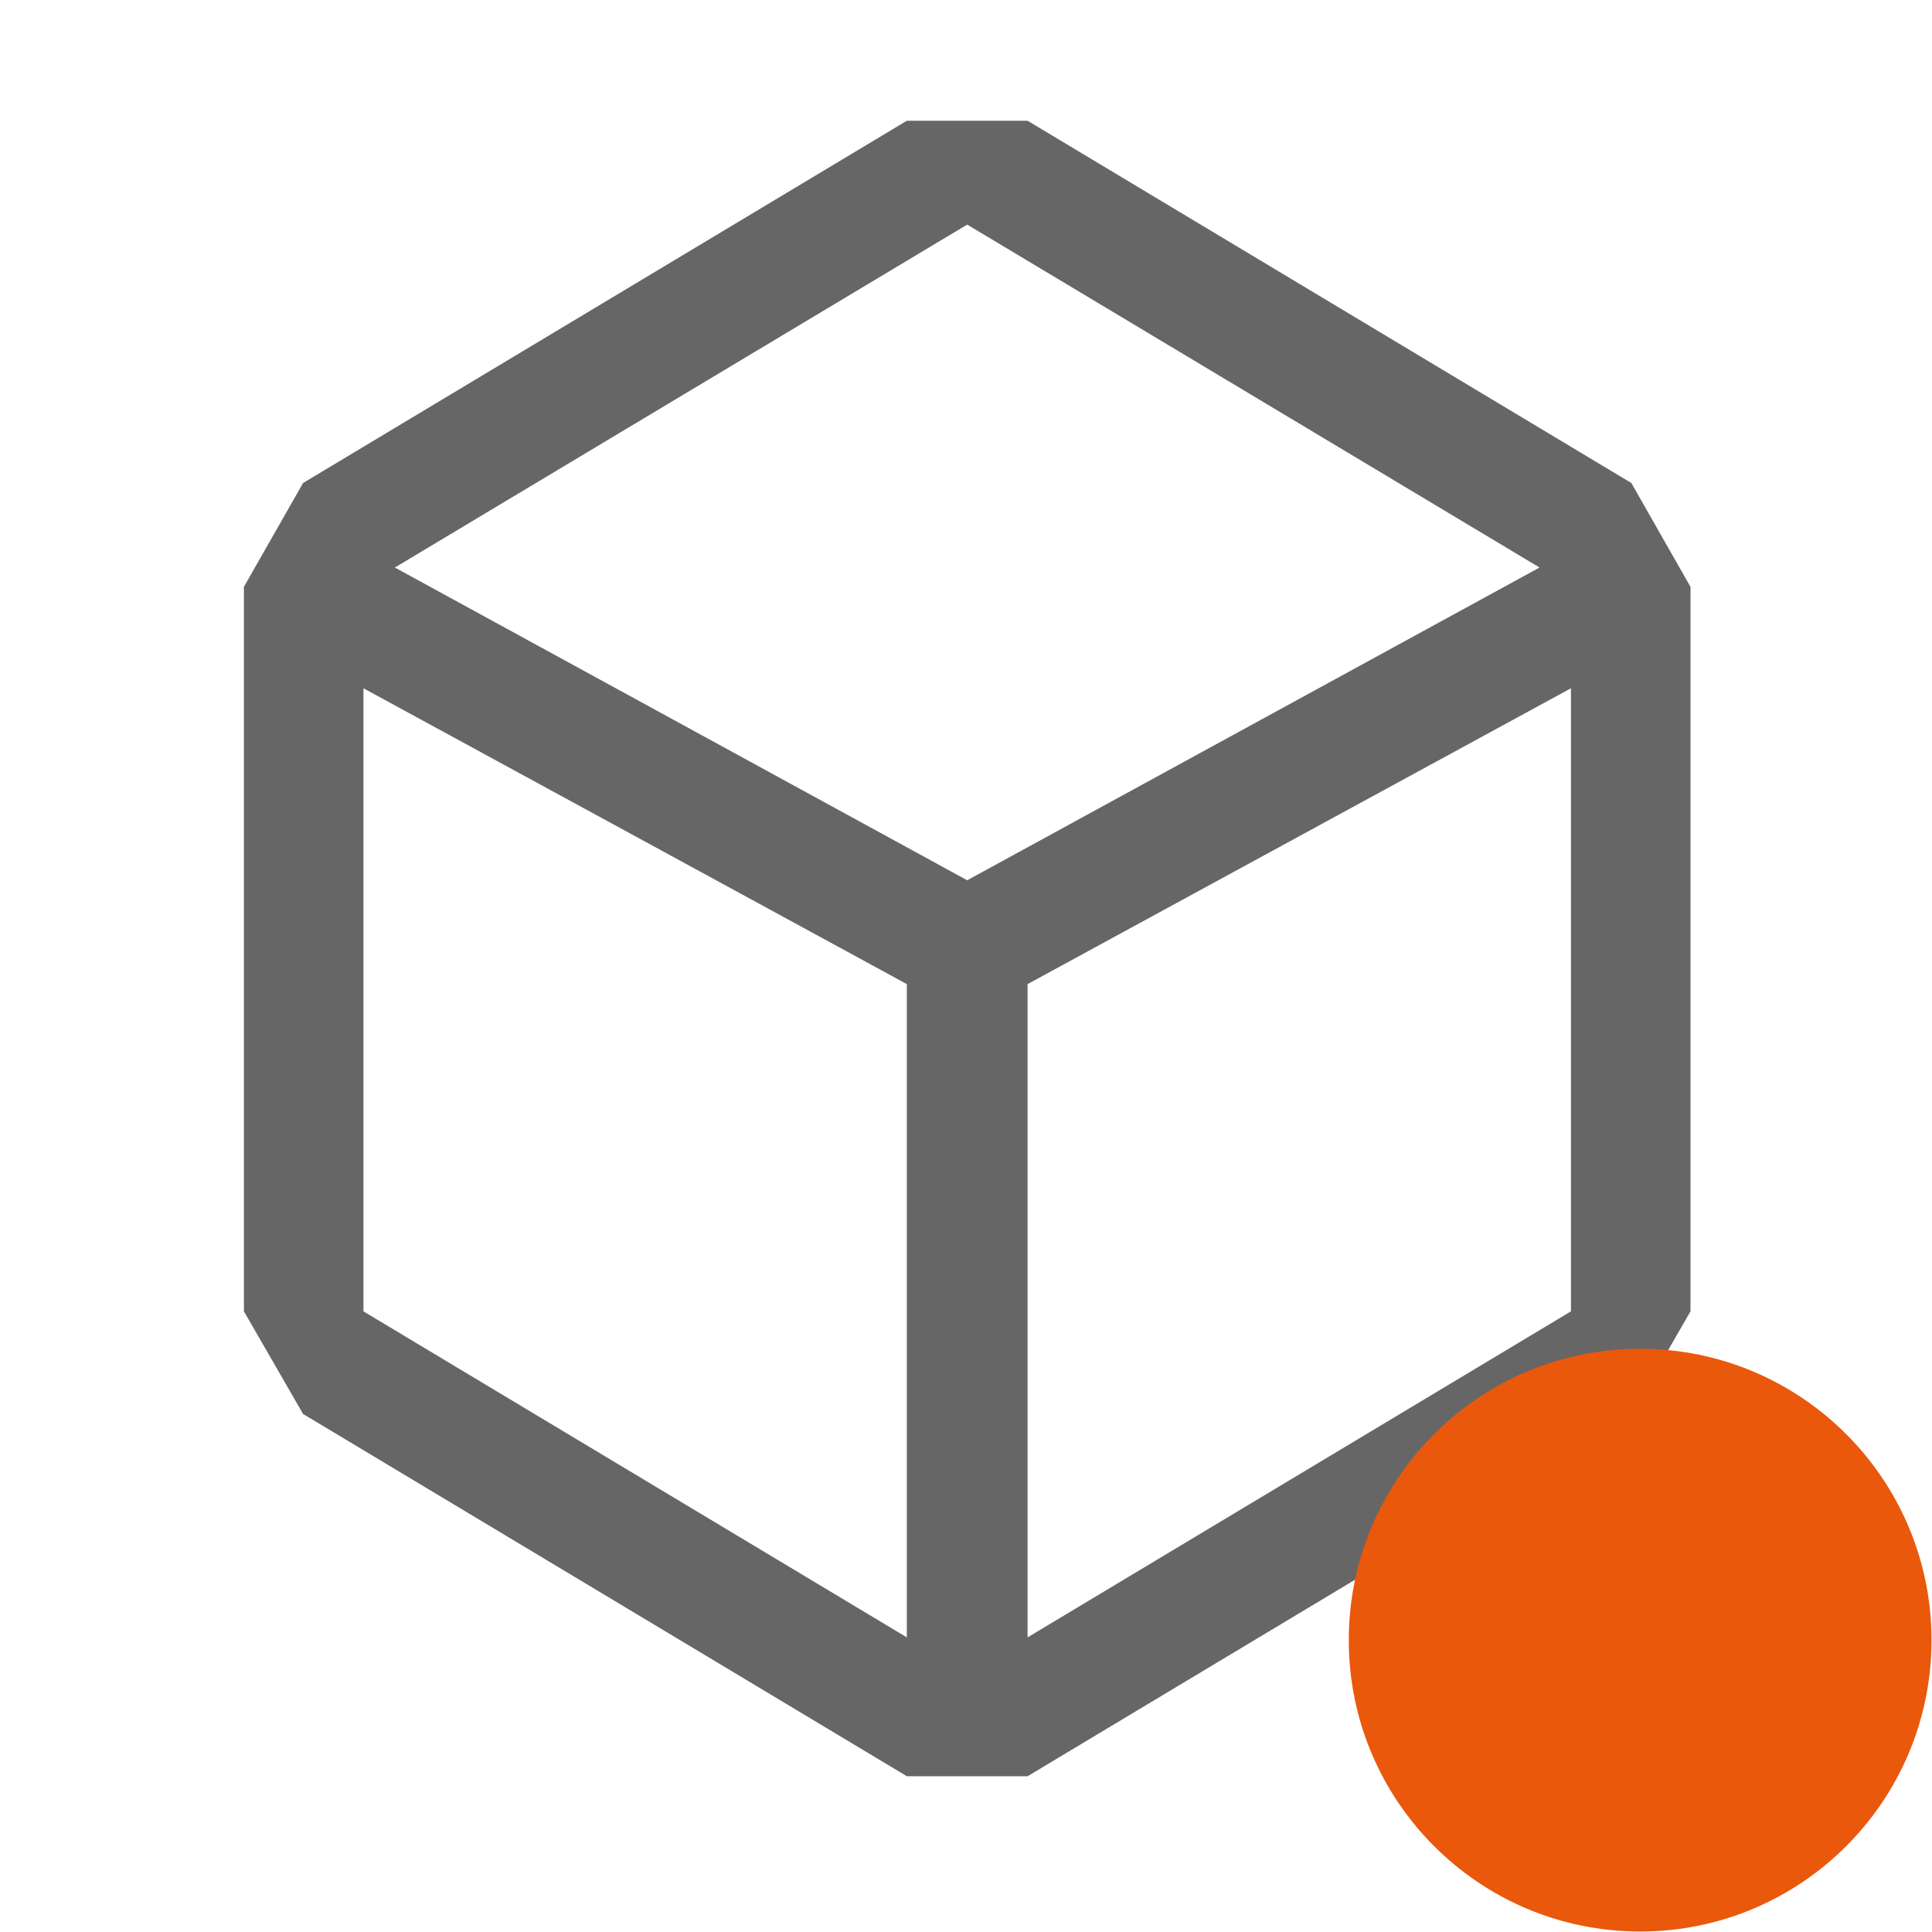
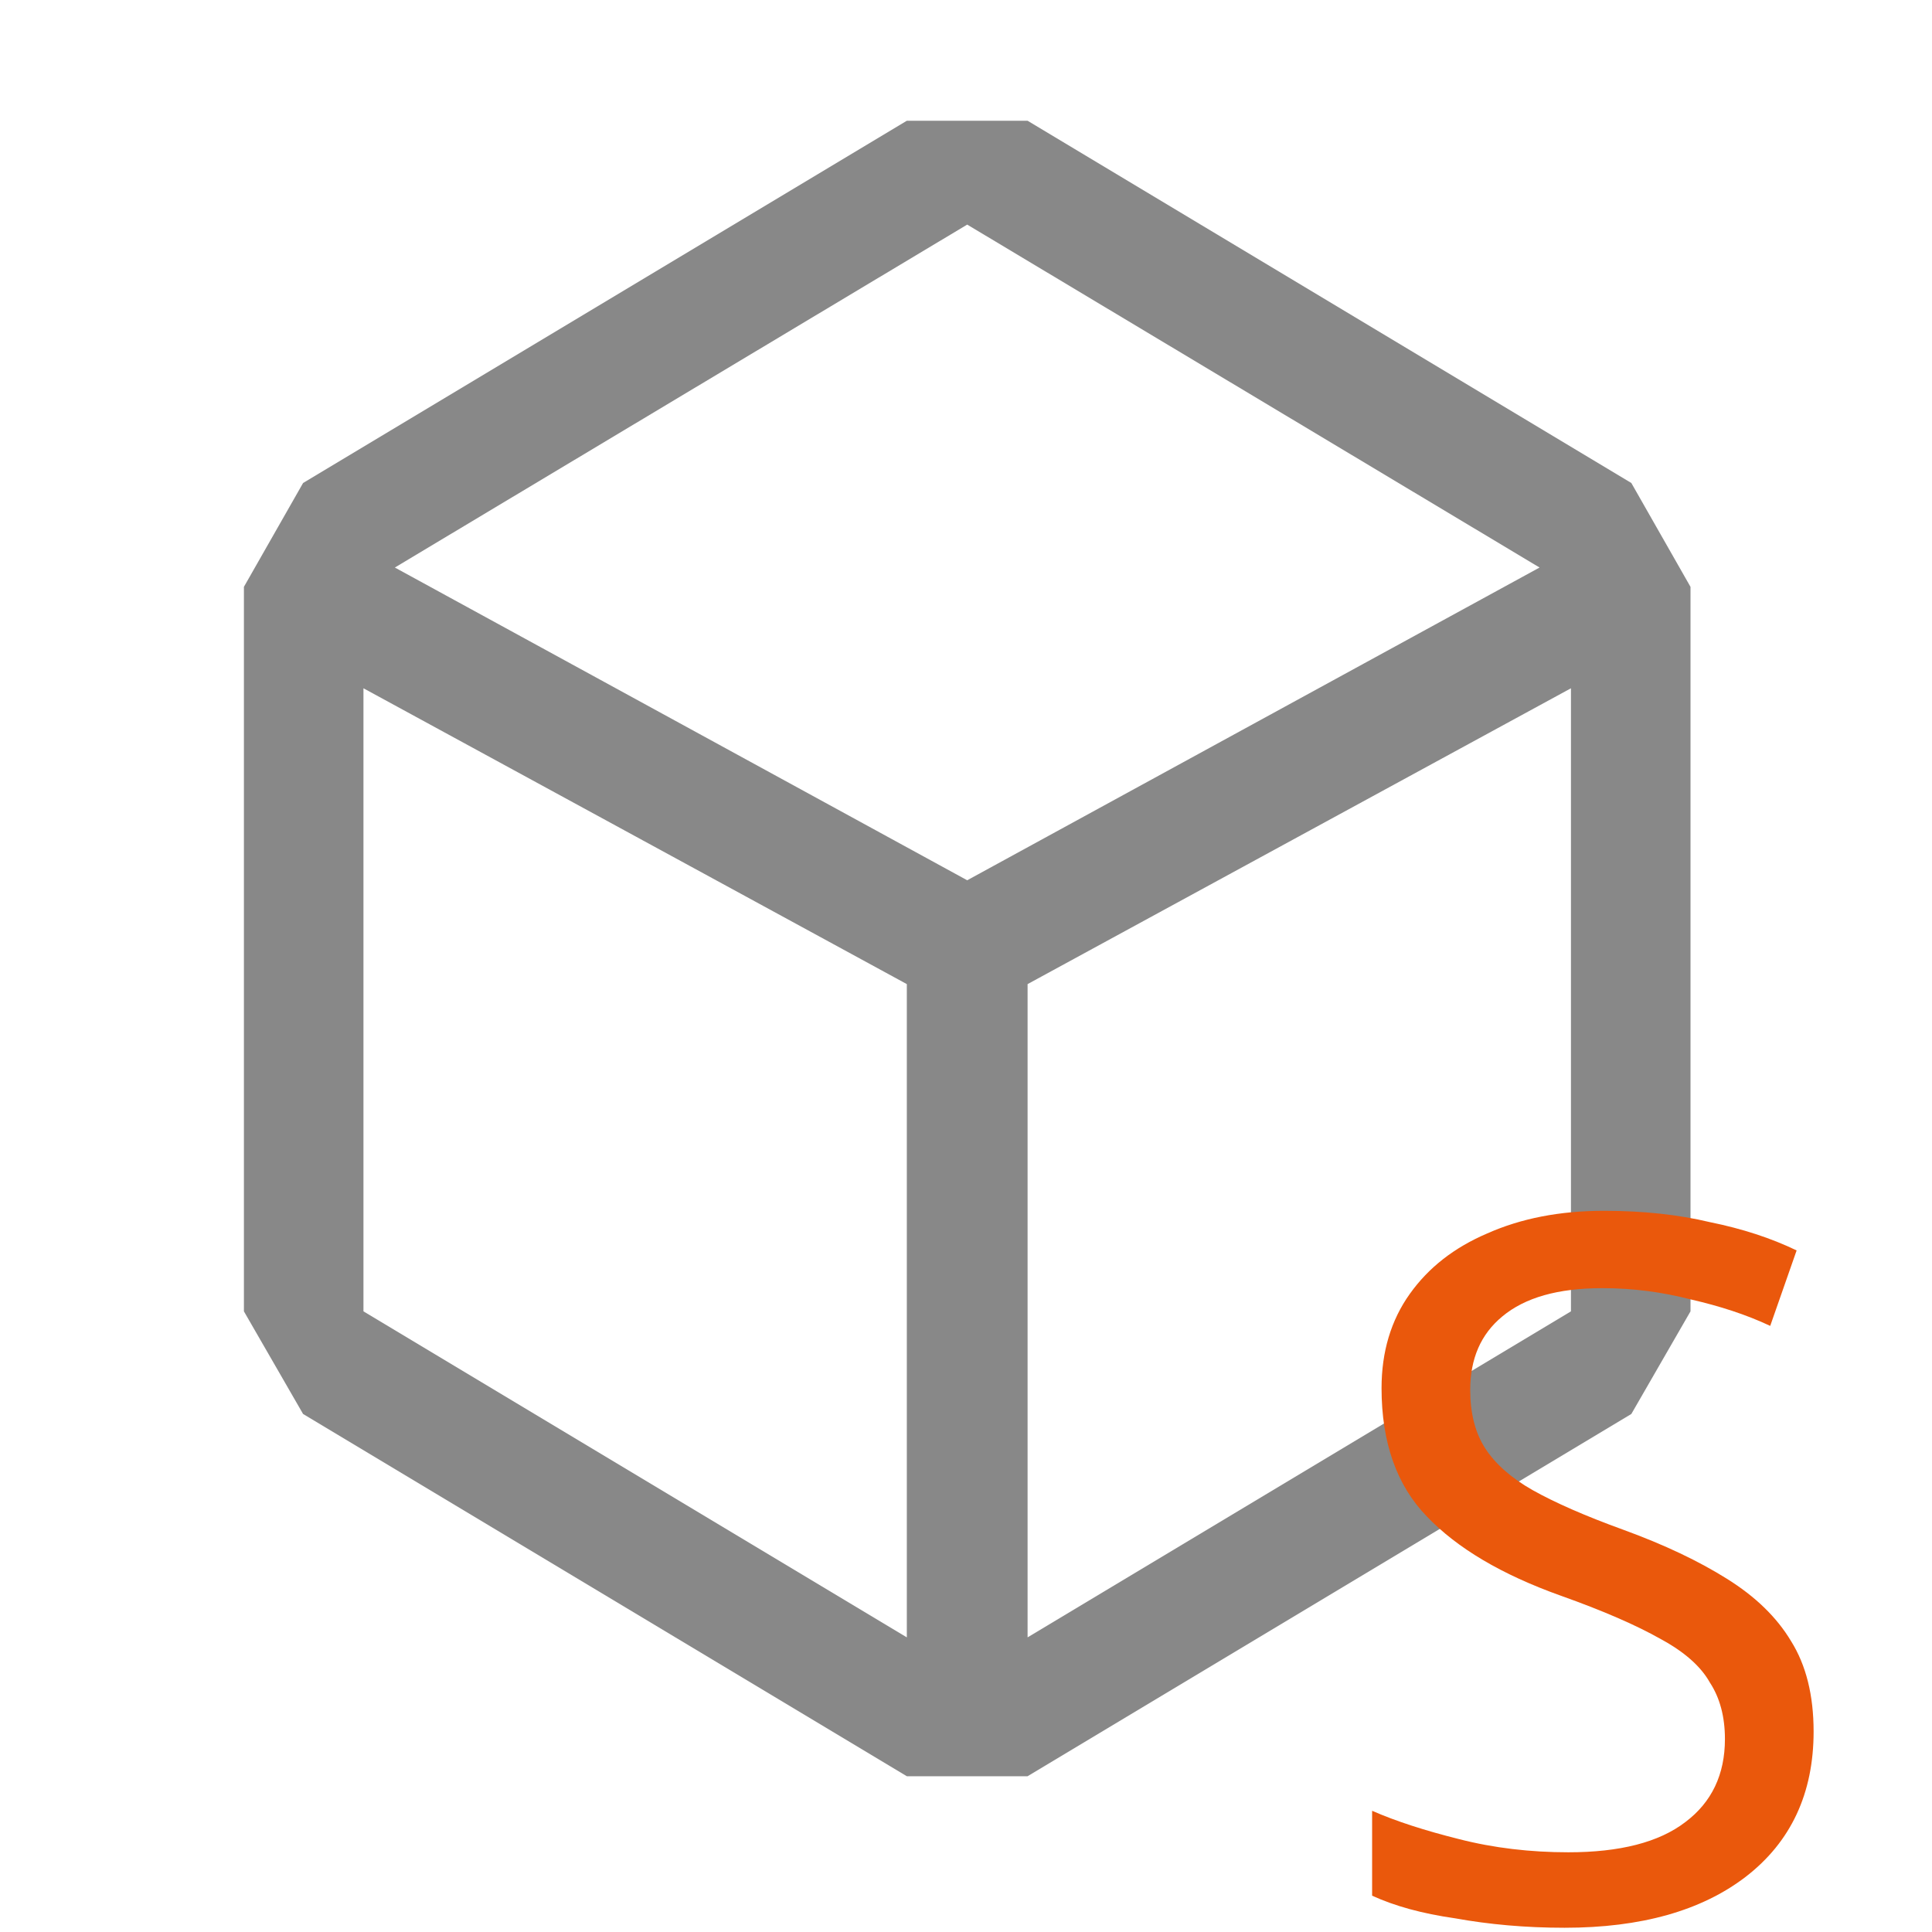
<svg xmlns="http://www.w3.org/2000/svg" width="128" height="128" viewBox="0 0 16 16" version="1.1" id="svg1">
  <defs id="defs1" />
-   <path fill="#666666" d="m13.51 4l-5-3h-1l-5 3l-.49.86v6l.49.85l5 3h1l5-3l.49-.85v-6zm-6 9.56l-4.5-2.7V5.7l4.5 2.45zM3.27 4.7l4.74-2.84l4.74 2.84l-4.74 2.59zm9.74 6.16l-4.5 2.7V8.15l4.5-2.45z" id="path1" />
-   <circle style="fill:#ea580c;fill-opacity:1;stroke-width:0.16" id="path2" cx="13.583" cy="13.583" r="2.413" />
+   <path fill="#666666" d="m13.51 4l-5-3h-1l-5 3l-.49.86v6l.49.85l5 3h1l5-3l.49-.85v-6zm-6 9.56l-4.5-2.7V5.7l4.5 2.45zM3.27 4.7l4.74-2.84l4.74 2.84l-4.74 2.59zm9.74 6.16l-4.5 2.7V8.15l4.5-2.45z" id="path1" style="fill:#888888;fill-opacity:1" />
+   <text xml:space="preserve" style="font-size:8.086px;fill:#ea580c;fill-opacity:1;stroke-width:0.674" x="10.957" y="15.887" id="text1">
+     <tspan id="tspan1" style="font-style:normal;font-variant:normal;font-weight:normal;font-stretch:normal;font-family:'Arial Rounded MT Bold';-inkscape-font-specification:'Arial Rounded MT Bold, ';fill:#ea580c;fill-opacity:1;stroke-width:0.674" x="10.957" y="15.887">S</tspan>
+   </text>
</svg>
